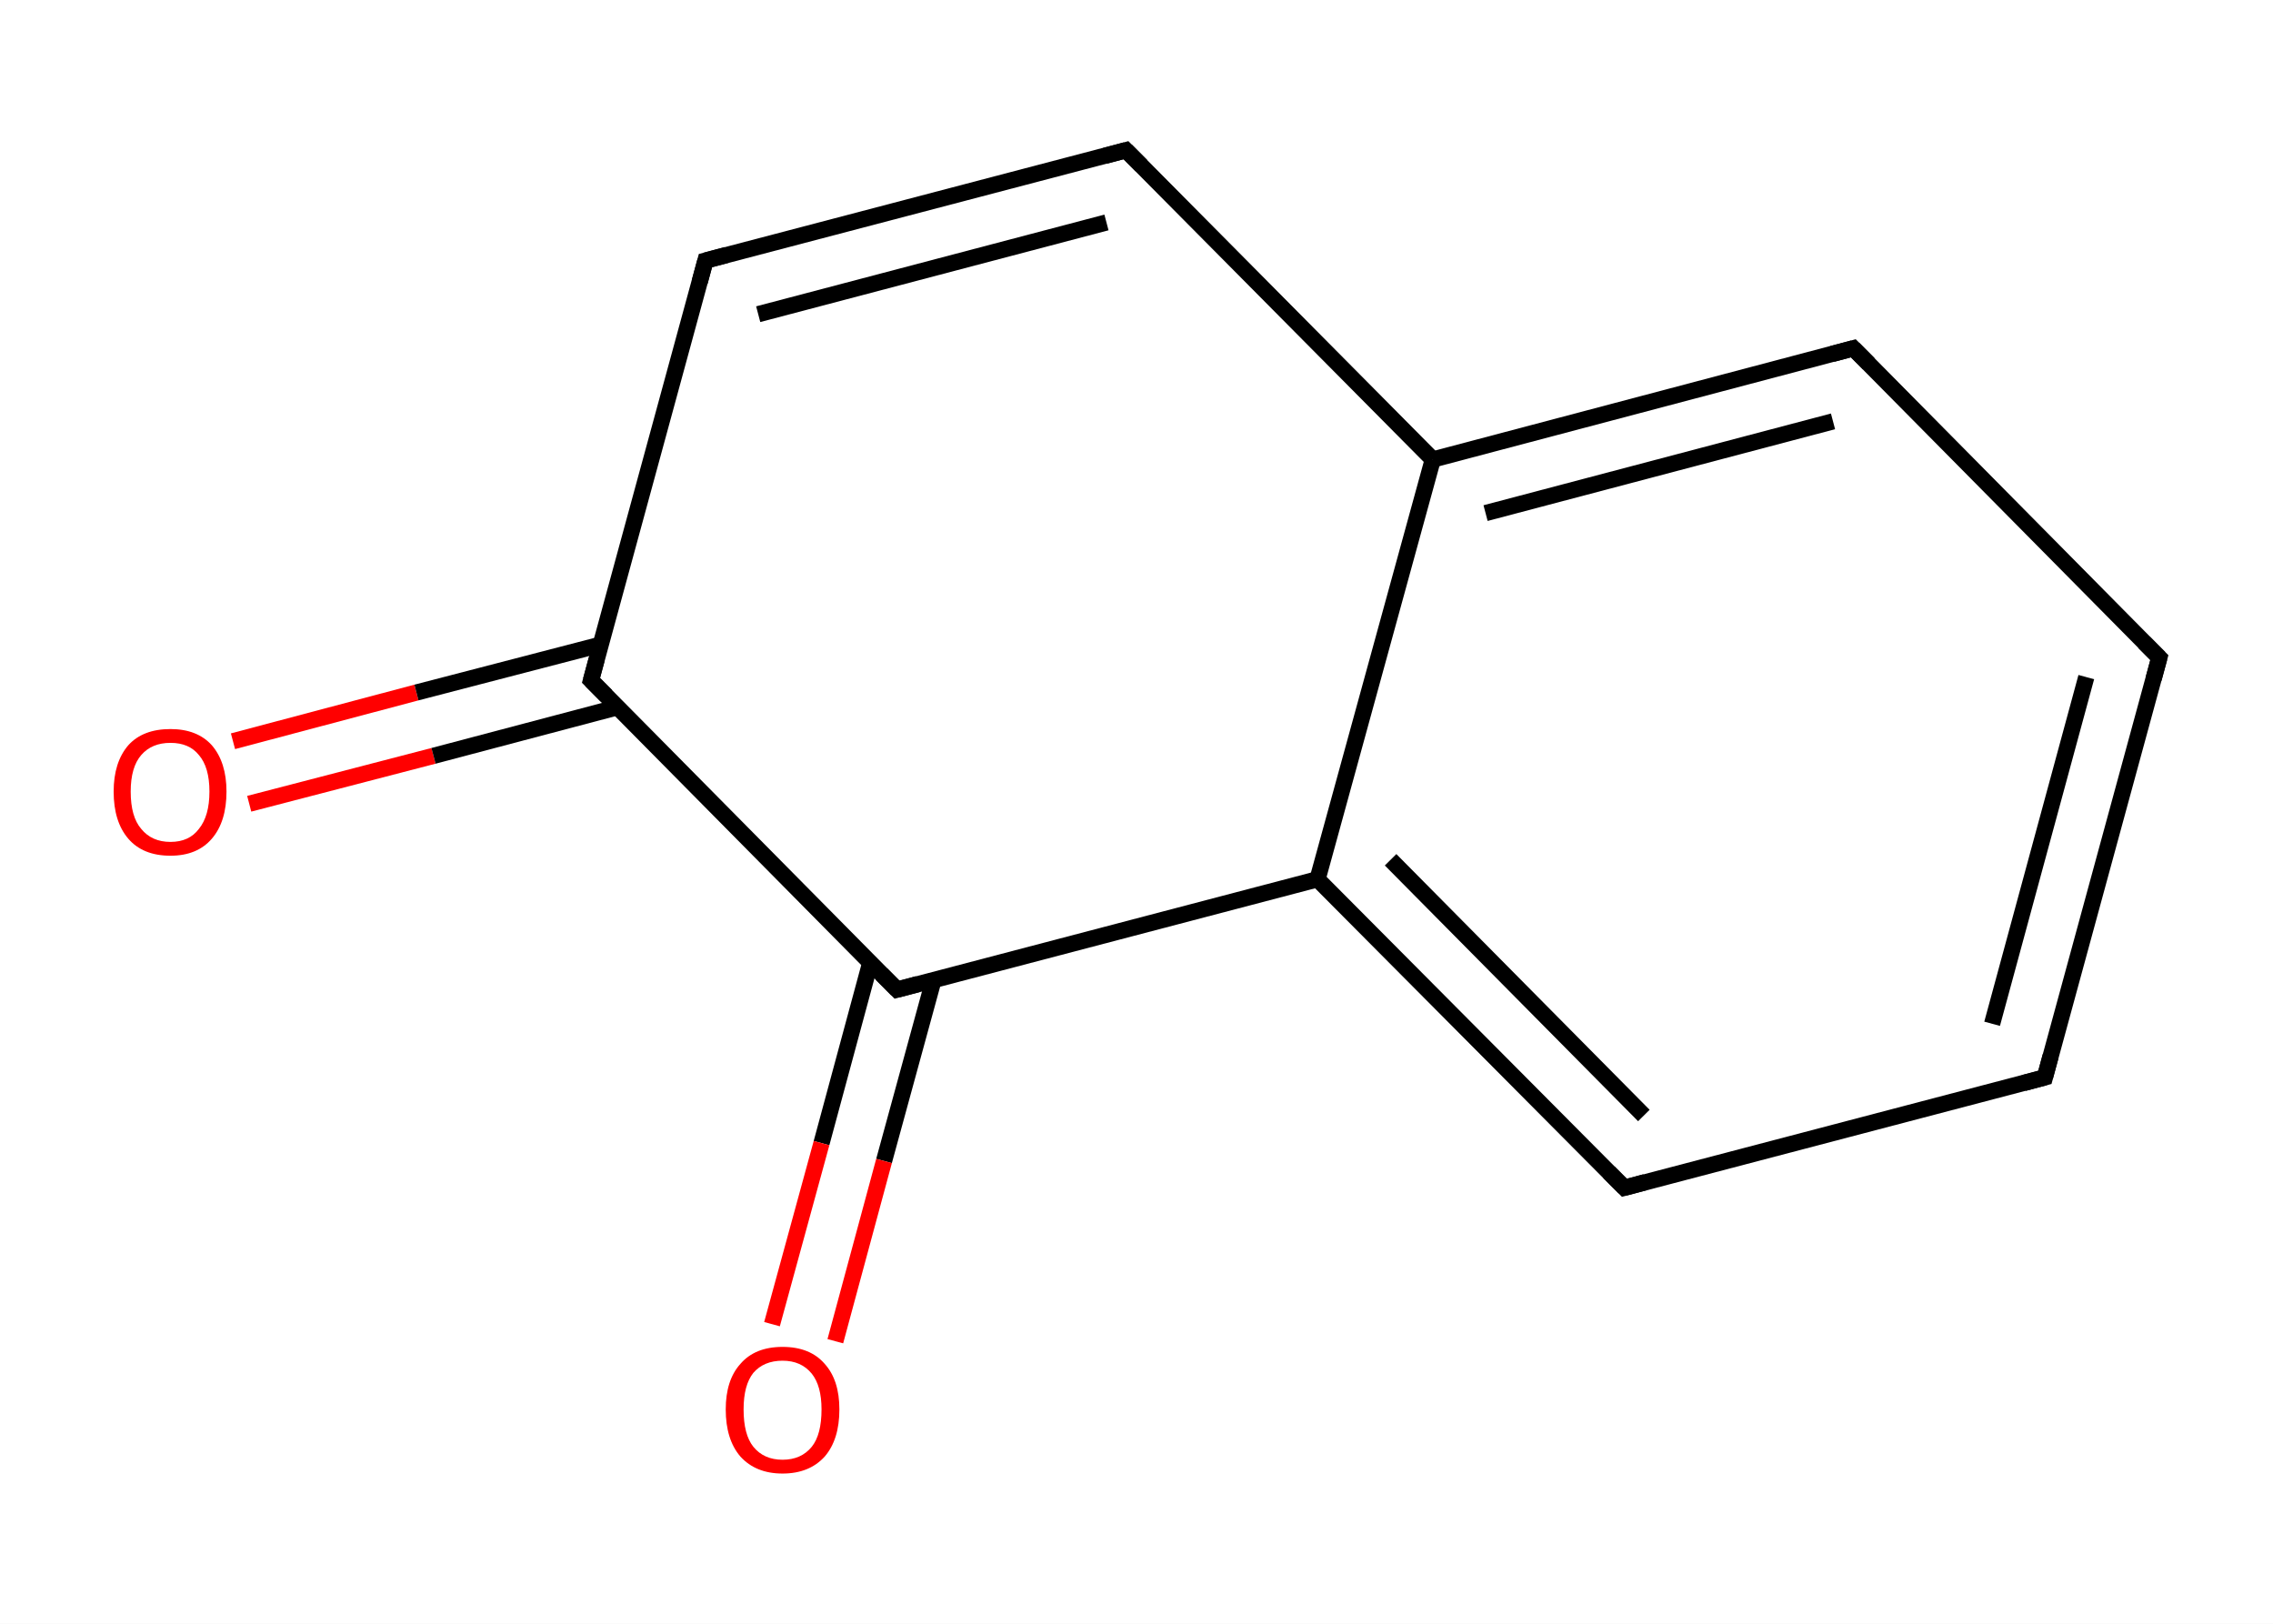
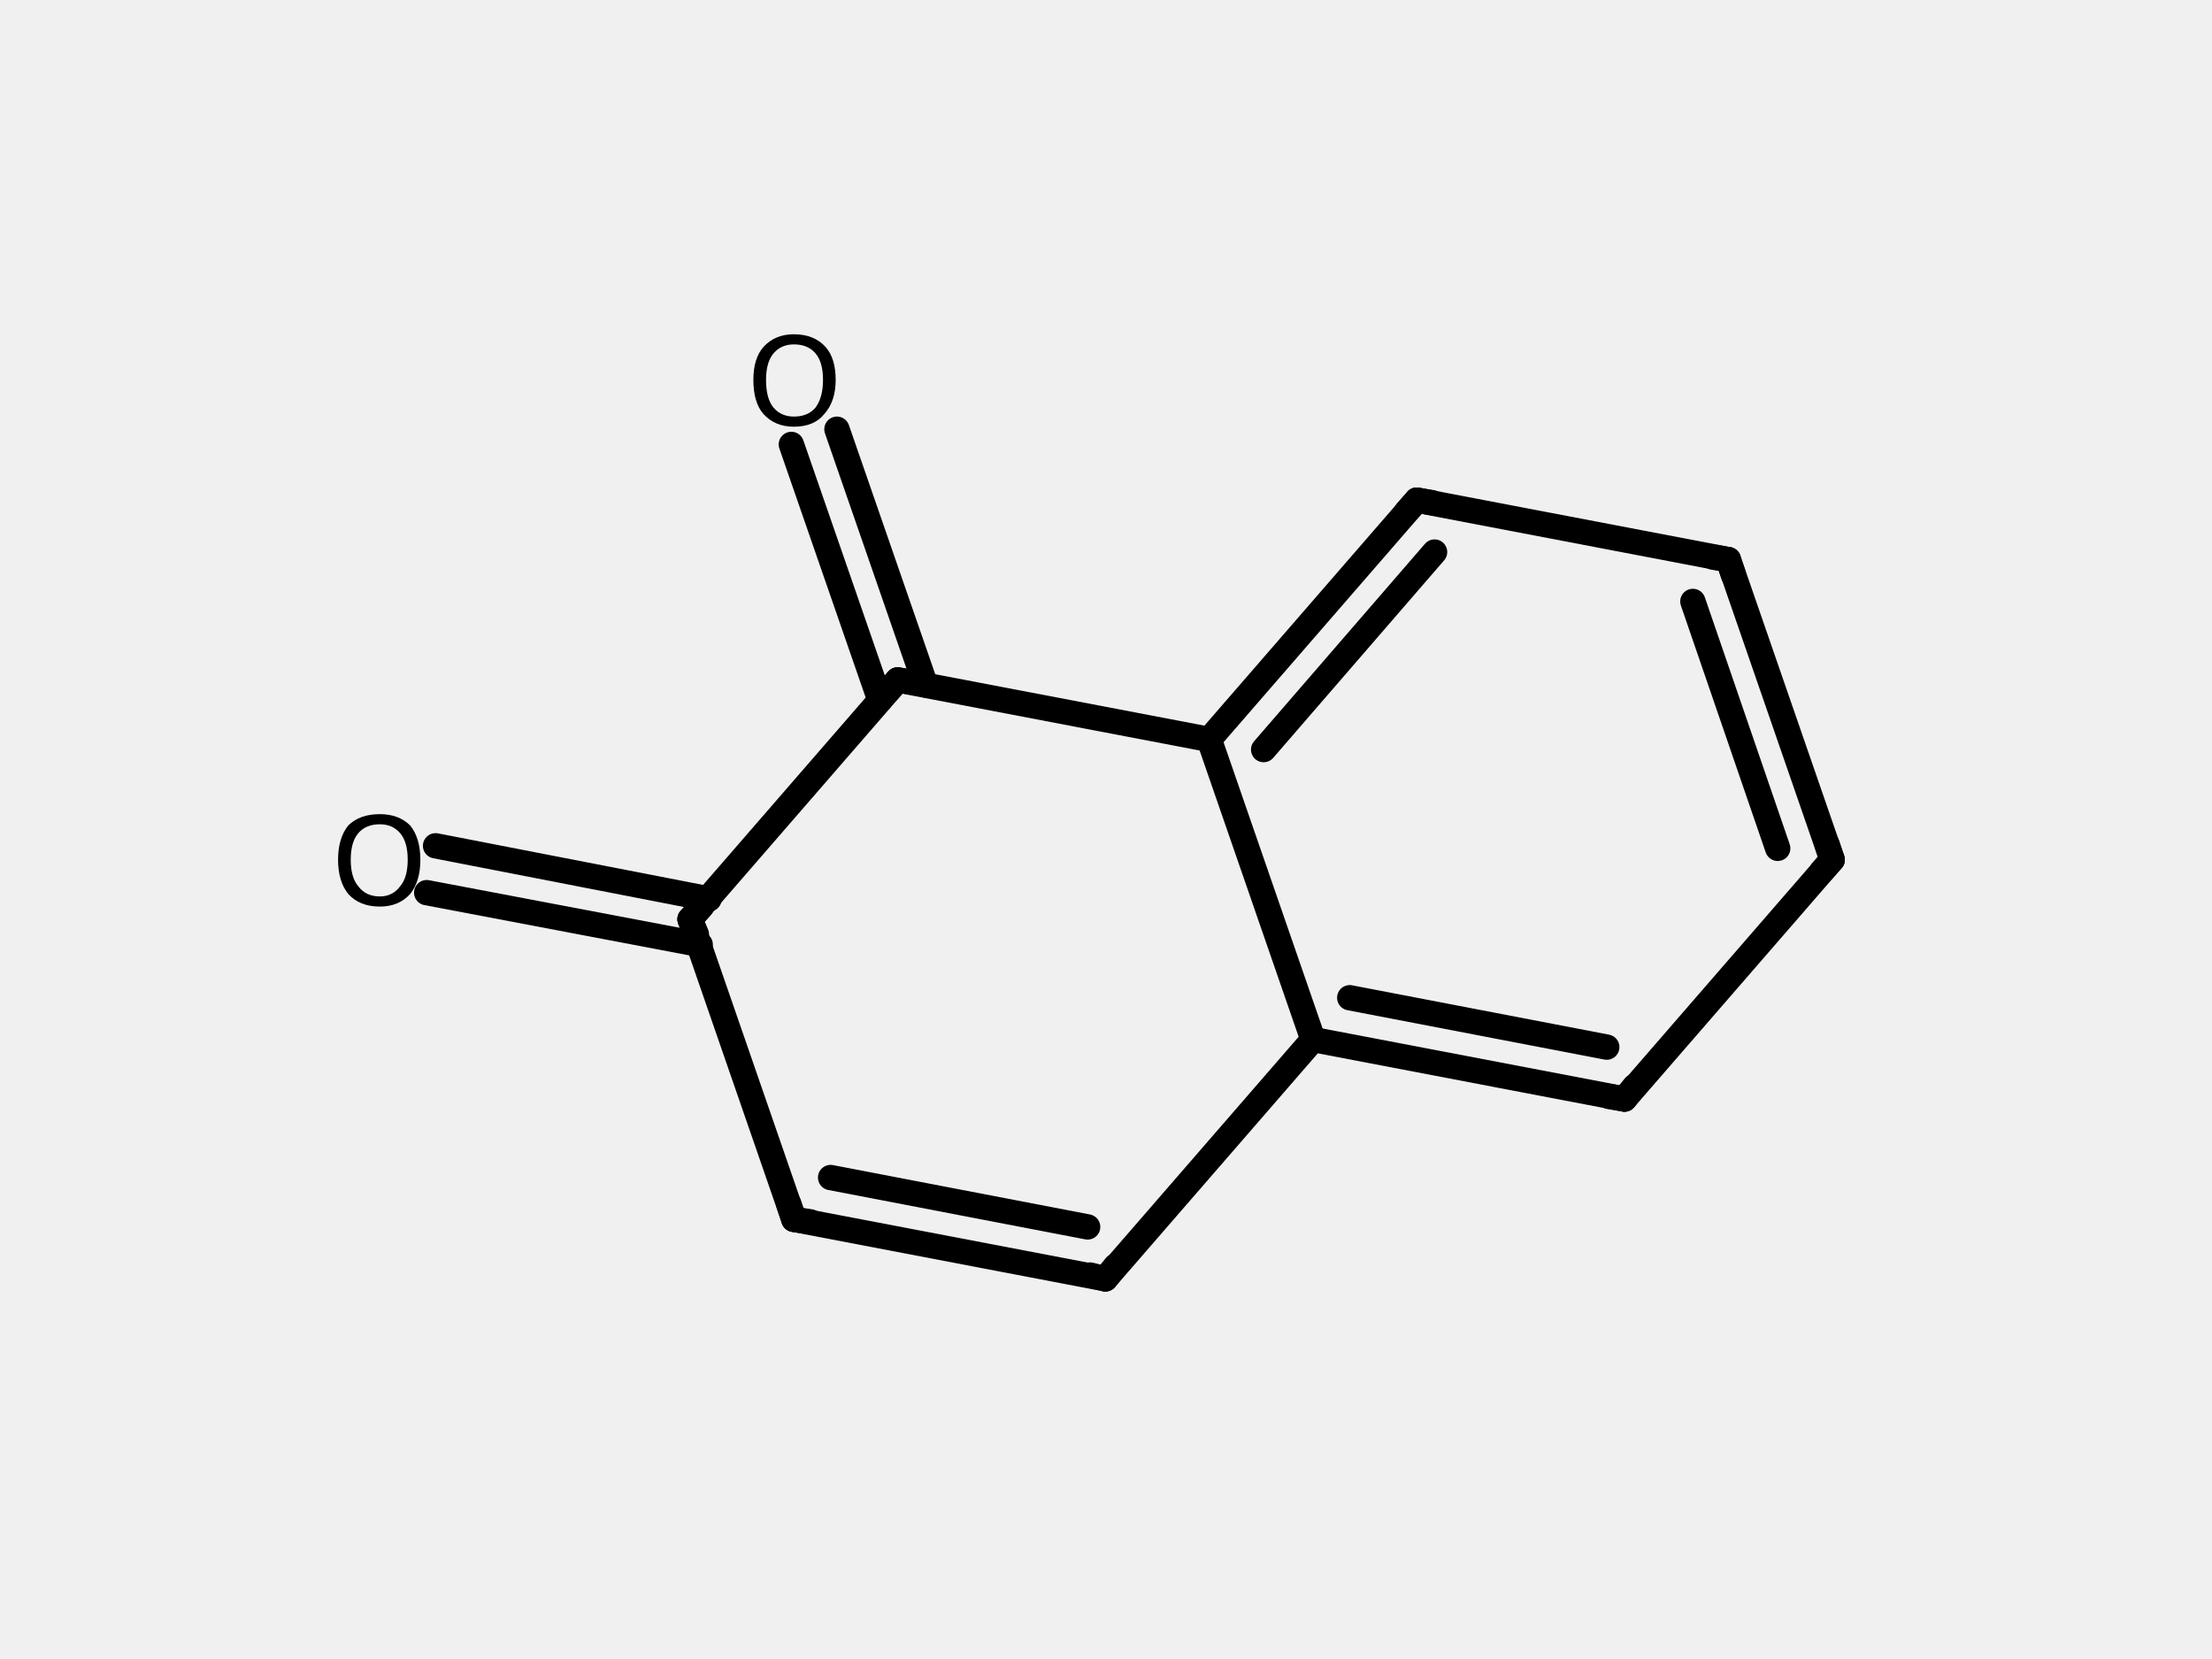
- <svg xmlns="http://www.w3.org/2000/svg" version="1.1" baseProfile="full" xml:space="preserve" width="280px" height="200px" viewBox="0 0 280 200">
-   <rect style="opacity:1.0;fill:#FFFFFF;stroke:none" width="280.0" height="200.0" x="0.0" y="0.0"> </rect>
-   <path class="bond-0 atom-0 atom-1" d="M 28.7,91.3 L 51.3,85.3" style="fill:none;fill-rule:evenodd;stroke:#FF0000;stroke-width:2.0px;stroke-linecap:butt;stroke-linejoin:miter;stroke-opacity:1" />
-   <path class="bond-0 atom-0 atom-1" d="M 51.3,85.3 L 74.0,79.4" style="fill:none;fill-rule:evenodd;stroke:#000000;stroke-width:2.0px;stroke-linecap:butt;stroke-linejoin:miter;stroke-opacity:1" />
-   <path class="bond-0 atom-0 atom-1" d="M 30.7,99.0 L 53.4,93.1" style="fill:none;fill-rule:evenodd;stroke:#FF0000;stroke-width:2.0px;stroke-linecap:butt;stroke-linejoin:miter;stroke-opacity:1" />
-   <path class="bond-0 atom-0 atom-1" d="M 53.4,93.1 L 76.1,87.1" style="fill:none;fill-rule:evenodd;stroke:#000000;stroke-width:2.0px;stroke-linecap:butt;stroke-linejoin:miter;stroke-opacity:1" />
-   <path class="bond-1 atom-1 atom-2" d="M 72.8,83.8 L 110.5,121.9" style="fill:none;fill-rule:evenodd;stroke:#000000;stroke-width:2.0px;stroke-linecap:butt;stroke-linejoin:miter;stroke-opacity:1" />
-   <path class="bond-2 atom-2 atom-3" d="M 107.2,118.6 L 101.2,140.8" style="fill:none;fill-rule:evenodd;stroke:#000000;stroke-width:2.0px;stroke-linecap:butt;stroke-linejoin:miter;stroke-opacity:1" />
-   <path class="bond-2 atom-2 atom-3" d="M 101.2,140.8 L 95.1,163.1" style="fill:none;fill-rule:evenodd;stroke:#FF0000;stroke-width:2.0px;stroke-linecap:butt;stroke-linejoin:miter;stroke-opacity:1" />
-   <path class="bond-2 atom-2 atom-3" d="M 115.0,120.7 L 108.9,143.0" style="fill:none;fill-rule:evenodd;stroke:#000000;stroke-width:2.0px;stroke-linecap:butt;stroke-linejoin:miter;stroke-opacity:1" />
-   <path class="bond-2 atom-2 atom-3" d="M 108.9,143.0 L 102.9,165.2" style="fill:none;fill-rule:evenodd;stroke:#FF0000;stroke-width:2.0px;stroke-linecap:butt;stroke-linejoin:miter;stroke-opacity:1" />
-   <path class="bond-3 atom-2 atom-4" d="M 110.5,121.9 L 162.3,108.3" style="fill:none;fill-rule:evenodd;stroke:#000000;stroke-width:2.0px;stroke-linecap:butt;stroke-linejoin:miter;stroke-opacity:1" />
-   <path class="bond-4 atom-4 atom-5" d="M 162.3,108.3 L 200.1,146.3" style="fill:none;fill-rule:evenodd;stroke:#000000;stroke-width:2.0px;stroke-linecap:butt;stroke-linejoin:miter;stroke-opacity:1" />
-   <path class="bond-4 atom-4 atom-5" d="M 171.3,105.9 L 202.5,137.4" style="fill:none;fill-rule:evenodd;stroke:#000000;stroke-width:2.0px;stroke-linecap:butt;stroke-linejoin:miter;stroke-opacity:1" />
-   <path class="bond-5 atom-5 atom-6" d="M 200.1,146.3 L 251.9,132.7" style="fill:none;fill-rule:evenodd;stroke:#000000;stroke-width:2.0px;stroke-linecap:butt;stroke-linejoin:miter;stroke-opacity:1" />
-   <path class="bond-6 atom-6 atom-7" d="M 251.9,132.7 L 266.0,81.0" style="fill:none;fill-rule:evenodd;stroke:#000000;stroke-width:2.0px;stroke-linecap:butt;stroke-linejoin:miter;stroke-opacity:1" />
-   <path class="bond-6 atom-6 atom-7" d="M 245.4,126.1 L 257.0,83.4" style="fill:none;fill-rule:evenodd;stroke:#000000;stroke-width:2.0px;stroke-linecap:butt;stroke-linejoin:miter;stroke-opacity:1" />
-   <path class="bond-7 atom-7 atom-8" d="M 266.0,81.0 L 228.3,42.9" style="fill:none;fill-rule:evenodd;stroke:#000000;stroke-width:2.0px;stroke-linecap:butt;stroke-linejoin:miter;stroke-opacity:1" />
-   <path class="bond-8 atom-8 atom-9" d="M 228.3,42.9 L 176.5,56.6" style="fill:none;fill-rule:evenodd;stroke:#000000;stroke-width:2.0px;stroke-linecap:butt;stroke-linejoin:miter;stroke-opacity:1" />
-   <path class="bond-8 atom-8 atom-9" d="M 225.8,51.9 L 183.0,63.2" style="fill:none;fill-rule:evenodd;stroke:#000000;stroke-width:2.0px;stroke-linecap:butt;stroke-linejoin:miter;stroke-opacity:1" />
-   <path class="bond-9 atom-9 atom-10" d="M 176.5,56.6 L 138.7,18.5" style="fill:none;fill-rule:evenodd;stroke:#000000;stroke-width:2.0px;stroke-linecap:butt;stroke-linejoin:miter;stroke-opacity:1" />
-   <path class="bond-10 atom-10 atom-11" d="M 138.7,18.5 L 86.9,32.1" style="fill:none;fill-rule:evenodd;stroke:#000000;stroke-width:2.0px;stroke-linecap:butt;stroke-linejoin:miter;stroke-opacity:1" />
-   <path class="bond-10 atom-10 atom-11" d="M 136.3,27.4 L 93.4,38.7" style="fill:none;fill-rule:evenodd;stroke:#000000;stroke-width:2.0px;stroke-linecap:butt;stroke-linejoin:miter;stroke-opacity:1" />
-   <path class="bond-11 atom-11 atom-1" d="M 86.9,32.1 L 72.8,83.8" style="fill:none;fill-rule:evenodd;stroke:#000000;stroke-width:2.0px;stroke-linecap:butt;stroke-linejoin:miter;stroke-opacity:1" />
-   <path class="bond-12 atom-9 atom-4" d="M 176.5,56.6 L 162.3,108.3" style="fill:none;fill-rule:evenodd;stroke:#000000;stroke-width:2.0px;stroke-linecap:butt;stroke-linejoin:miter;stroke-opacity:1" />
-   <path d="M 74.7,85.7 L 72.8,83.8 L 73.5,81.2" style="fill:none;stroke:#000000;stroke-width:2.0px;stroke-linecap:butt;stroke-linejoin:miter;stroke-miterlimit:10;stroke-opacity:1;" />
-   <path d="M 108.6,120.0 L 110.5,121.9 L 113.1,121.2" style="fill:none;stroke:#000000;stroke-width:2.0px;stroke-linecap:butt;stroke-linejoin:miter;stroke-miterlimit:10;stroke-opacity:1;" />
-   <path d="M 198.2,144.4 L 200.1,146.3 L 202.7,145.6" style="fill:none;stroke:#000000;stroke-width:2.0px;stroke-linecap:butt;stroke-linejoin:miter;stroke-miterlimit:10;stroke-opacity:1;" />
-   <path d="M 249.3,133.4 L 251.9,132.7 L 252.6,130.1" style="fill:none;stroke:#000000;stroke-width:2.0px;stroke-linecap:butt;stroke-linejoin:miter;stroke-miterlimit:10;stroke-opacity:1;" />
-   <path d="M 265.3,83.6 L 266.0,81.0 L 264.1,79.1" style="fill:none;stroke:#000000;stroke-width:2.0px;stroke-linecap:butt;stroke-linejoin:miter;stroke-miterlimit:10;stroke-opacity:1;" />
-   <path d="M 230.2,44.8 L 228.3,42.9 L 225.7,43.6" style="fill:none;stroke:#000000;stroke-width:2.0px;stroke-linecap:butt;stroke-linejoin:miter;stroke-miterlimit:10;stroke-opacity:1;" />
-   <path d="M 140.6,20.4 L 138.7,18.5 L 136.1,19.2" style="fill:none;stroke:#000000;stroke-width:2.0px;stroke-linecap:butt;stroke-linejoin:miter;stroke-miterlimit:10;stroke-opacity:1;" />
-   <path d="M 89.5,31.4 L 86.9,32.1 L 86.2,34.7" style="fill:none;stroke:#000000;stroke-width:2.0px;stroke-linecap:butt;stroke-linejoin:miter;stroke-miterlimit:10;stroke-opacity:1;" />
-   <path class="atom-0" d="M 14.0 97.5 Q 14.0 93.9, 15.8 91.8 Q 17.6 89.8, 21.0 89.8 Q 24.3 89.8, 26.1 91.8 Q 27.9 93.9, 27.9 97.5 Q 27.9 101.2, 26.1 103.3 Q 24.3 105.4, 21.0 105.4 Q 17.6 105.4, 15.8 103.3 Q 14.0 101.2, 14.0 97.5 M 21.0 103.7 Q 23.3 103.7, 24.5 102.1 Q 25.8 100.5, 25.8 97.5 Q 25.8 94.5, 24.5 93.0 Q 23.3 91.5, 21.0 91.5 Q 18.7 91.5, 17.4 93.0 Q 16.1 94.5, 16.1 97.5 Q 16.1 100.6, 17.4 102.1 Q 18.7 103.7, 21.0 103.7 " fill="#FF0000" />
-   <path class="atom-3" d="M 89.4 173.6 Q 89.4 170.0, 91.2 168.0 Q 93.0 165.9, 96.4 165.9 Q 99.8 165.9, 101.6 168.0 Q 103.4 170.0, 103.4 173.6 Q 103.4 177.3, 101.6 179.4 Q 99.7 181.5, 96.4 181.5 Q 93.1 181.5, 91.2 179.4 Q 89.4 177.3, 89.4 173.6 M 96.4 179.8 Q 98.7 179.8, 100.0 178.2 Q 101.2 176.7, 101.2 173.6 Q 101.2 170.7, 100.0 169.2 Q 98.7 167.6, 96.4 167.6 Q 94.1 167.6, 92.8 169.1 Q 91.6 170.6, 91.6 173.6 Q 91.6 176.7, 92.8 178.2 Q 94.1 179.8, 96.4 179.8 " fill="#FF0000" />
+ <svg xmlns="http://www.w3.org/2000/svg" version="1.1" baseProfile="full" xml:space="preserve" width="174.7" height="131.0" viewBox="12.7 -1.2 174.7 131.0">
+   <g class="shading">
+     <g id="shading_xeno_60071064a2" />
+   </g>
+   <g class="mol_halo">
+     <g id="mol_halo_xeno_60071064a2" />
+   </g>
+   <g class="lines" style="stroke:#000000;stroke-width:2.0;stroke-miterlimit:10;stroke-opacity:1;stroke-linecap:round;stroke-linejoin:round">
+     <g id="lines_xeno_60071064a2">
+       <path class="bond-0 atom-0 atom-1" d="m47.1 65.6l21.6 4.2" />
+       <path class="bond-0 atom-0 atom-1" d="m46.4 69.3l21.6 4.1" />
+       <use href="#s0_xeno_60071064a2" x="67.2" y="71.4" class="bond-1 atom-1 atom-2" />
+       <use href="#s1_xeno_60071064a2" x="85.8" y="52.9" class="bond-2 atom-2 atom-3" />
+       <use href="#s1_xeno_60071064a2" x="82.2" y="54.1" class="bond-2 atom-2 atom-3" />
+       <use href="#s2_xeno_60071064a2" x="83.6" y="52.5" class="bond-3 atom-2 atom-4" />
+       <use href="#s0_xeno_60071064a2" x="108.2" y="57.2" class="bond-4 atom-4 atom-5" />
+       <path class="bond-4 atom-4 atom-5" d="m112.5 58l13.5 -15.6" />
+       <use href="#s2_xeno_60071064a2" x="124.6" y="38.3" class="bond-5 atom-5 atom-6" />
+       <path class="bond-6 atom-6 atom-7" d="m149.2 43l8.2 23.7" />
+       <path class="bond-6 atom-6 atom-7" d="m146.4 46.3l6.7 19.5" />
+       <use href="#s3_xeno_60071064a2" x="157.4" y="66.7" class="bond-7 atom-7 atom-8" />
+       <use href="#s4_xeno_60071064a2" x="141" y="85.6" class="bond-8 atom-8 atom-9" />
+       <use href="#s5_xeno_60071064a2" x="139.6" y="81.5" class="bond-8 atom-8 atom-9" />
+       <use href="#s3_xeno_60071064a2" x="116.4" y="80.9" class="bond-9 atom-9 atom-10" />
+       <use href="#s4_xeno_60071064a2" x="100" y="99.8" class="bond-10 atom-10 atom-11" />
+       <use href="#s5_xeno_60071064a2" x="98.6" y="95.7" class="bond-10 atom-10 atom-11" />
+       <use href="#s6_xeno_60071064a2" x="75.4" y="95.1" class="bond-11 atom-11 atom-1" />
+       <use href="#s6_xeno_60071064a2" x="116.4" y="80.9" class="bond-12 atom-9 atom-4" />
+       <path d="m68.1 70.4l-0.9 1 l0.5 1.2" />
+       <path d="m82.8 53.4l0.8 -0.9 l1.3 0.2" />
+       <path d="m123.8 39.2l0.8 -0.9 l1.2 0.2" />
+       <path d="m148 42.8l1.2 0.2 l0.4 1.2" />
+       <path d="m157 65.5l0.4 1.2 l-0.8 0.9" />
+       <path d="m141.8 84.6l-0.8 1 l-1.2 -0.2" />
+       <path d="m100.8 98.8l-0.8 1 l-1.2 -0.3" />
+       <path d="m76.7 95.3l-1.3 -0.2 l-0.4 -1.2" />
+     </g>
+   </g>
+   <g class="text">
+     <g id="text_xeno_60071064a2">
+       <path class="atom-0" d="M 39.4 66.7 Q 39.4 65.0, 40.2 64.0 Q 41.1 63.1, 42.7 63.1 Q 44.2 63.1, 45.1 64.0 Q 45.9 65.0, 45.9 66.7 Q 45.9 68.4, 45.1 69.4 Q 44.2 70.4, 42.7 70.4 Q 41.1 70.4, 40.2 69.4 Q 39.4 68.4, 39.4 66.7 M 42.7 69.6 Q 43.7 69.6, 44.3 68.8 Q 44.9 68.1, 44.9 66.7 Q 44.9 65.3, 44.3 64.6 Q 43.7 63.9, 42.7 63.9 Q 41.6 63.9, 41.0 64.6 Q 40.4 65.3, 40.4 66.7 Q 40.4 68.1, 41.0 68.8 Q 41.6 69.6, 42.7 69.6 " />
+       <path class="atom-3" d="M 72.2 28.8 Q 72.2 27.1, 73.0 26.2 Q 73.9 25.2, 75.4 25.2 Q 77.0 25.2, 77.9 26.2 Q 78.7 27.1, 78.7 28.8 Q 78.7 30.5, 77.8 31.5 Q 77.0 32.5, 75.4 32.5 Q 73.9 32.5, 73.0 31.5 Q 72.2 30.6, 72.2 28.8 M 75.4 31.7 Q 76.5 31.7, 77.1 31.0 Q 77.7 30.2, 77.7 28.8 Q 77.7 27.4, 77.1 26.7 Q 76.5 26.0, 75.4 26.0 Q 74.4 26.0, 73.8 26.7 Q 73.2 27.4, 73.2 28.8 Q 73.2 30.3, 73.8 31.0 Q 74.4 31.7, 75.4 31.7 " />
+     </g>
+   </g>
+   <g class="overlay">
+     <g id="overlay_xeno_60071064a2" />
+   </g>
+   <defs>
+     <path id="s0_xeno_60071064a2" d="M0,0l16.4 -18.9" />
+     <path id="s1_xeno_60071064a2" d="M0,0l-7 -20.2" />
+     <path id="s2_xeno_60071064a2" d="M0,0l24.6 4.7" />
+     <path id="s3_xeno_60071064a2" d="M0,0l-16.4 18.9" />
+     <path id="s4_xeno_60071064a2" d="M0,0l-24.6 -4.7" />
+     <path id="s5_xeno_60071064a2" d="M0,0l-20.3 -3.9" />
+     <path id="s6_xeno_60071064a2" d="M0,0l-8.2 -23.7" />
+   </defs>
</svg>
